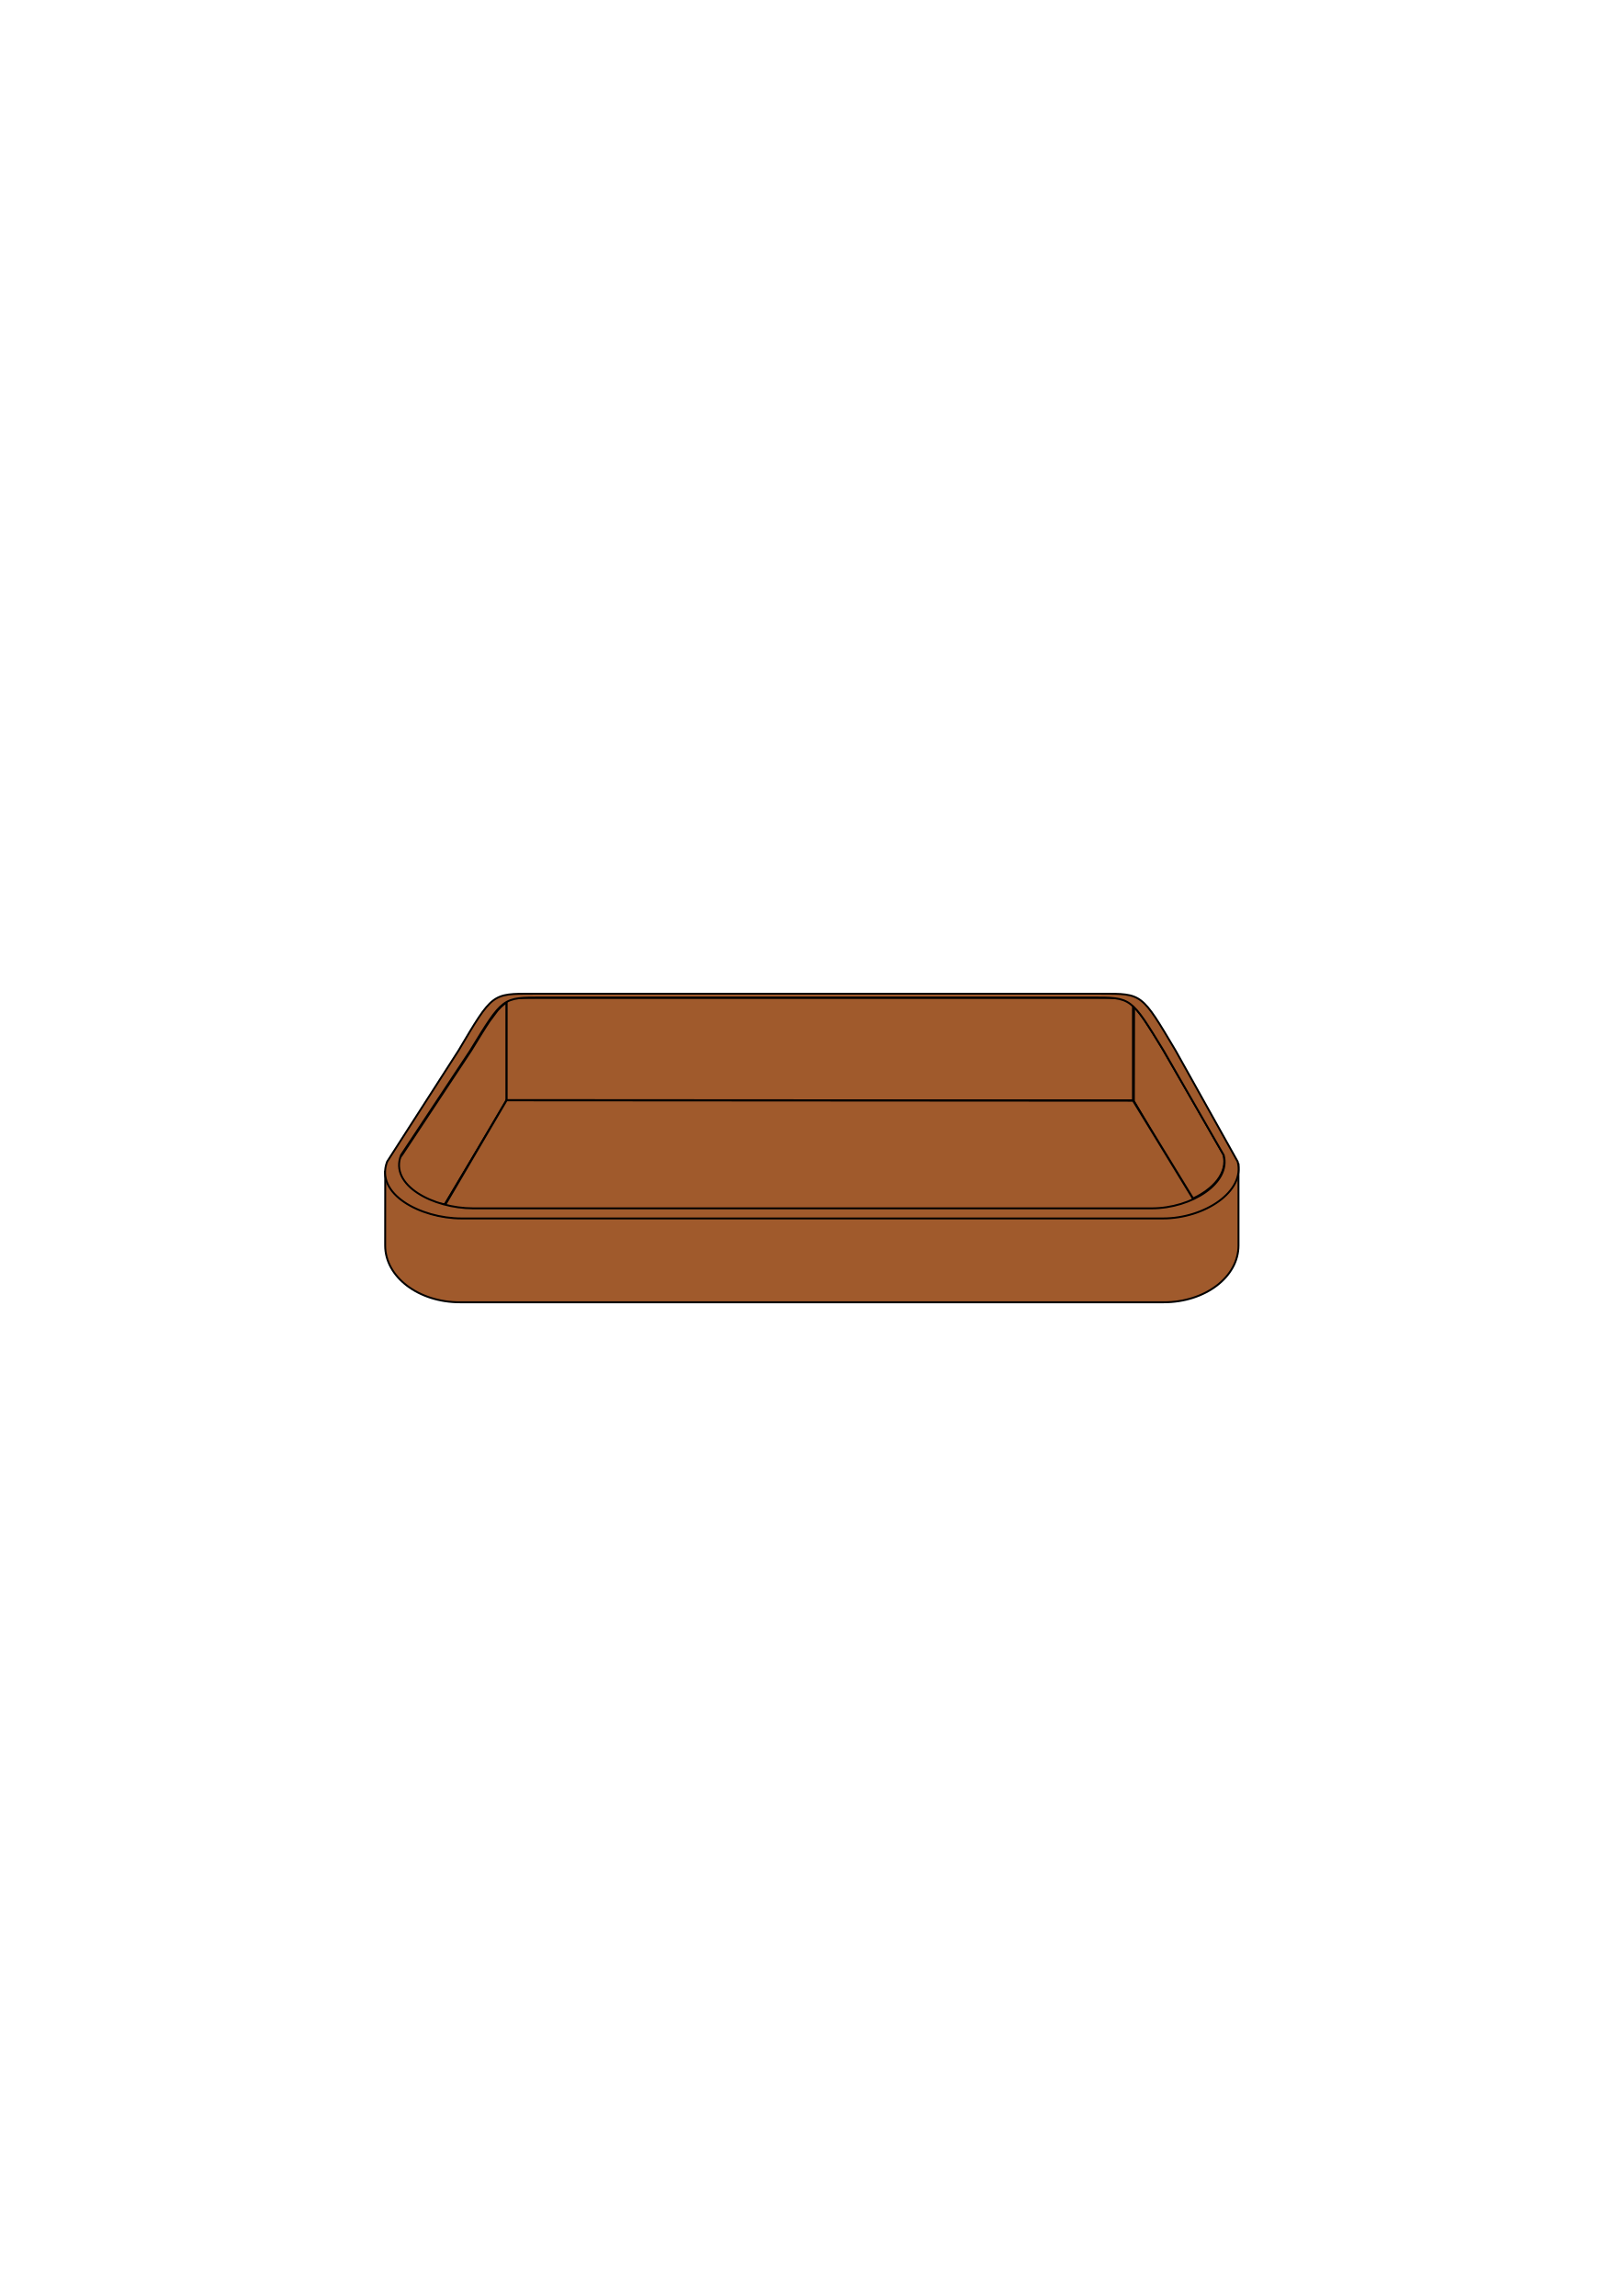
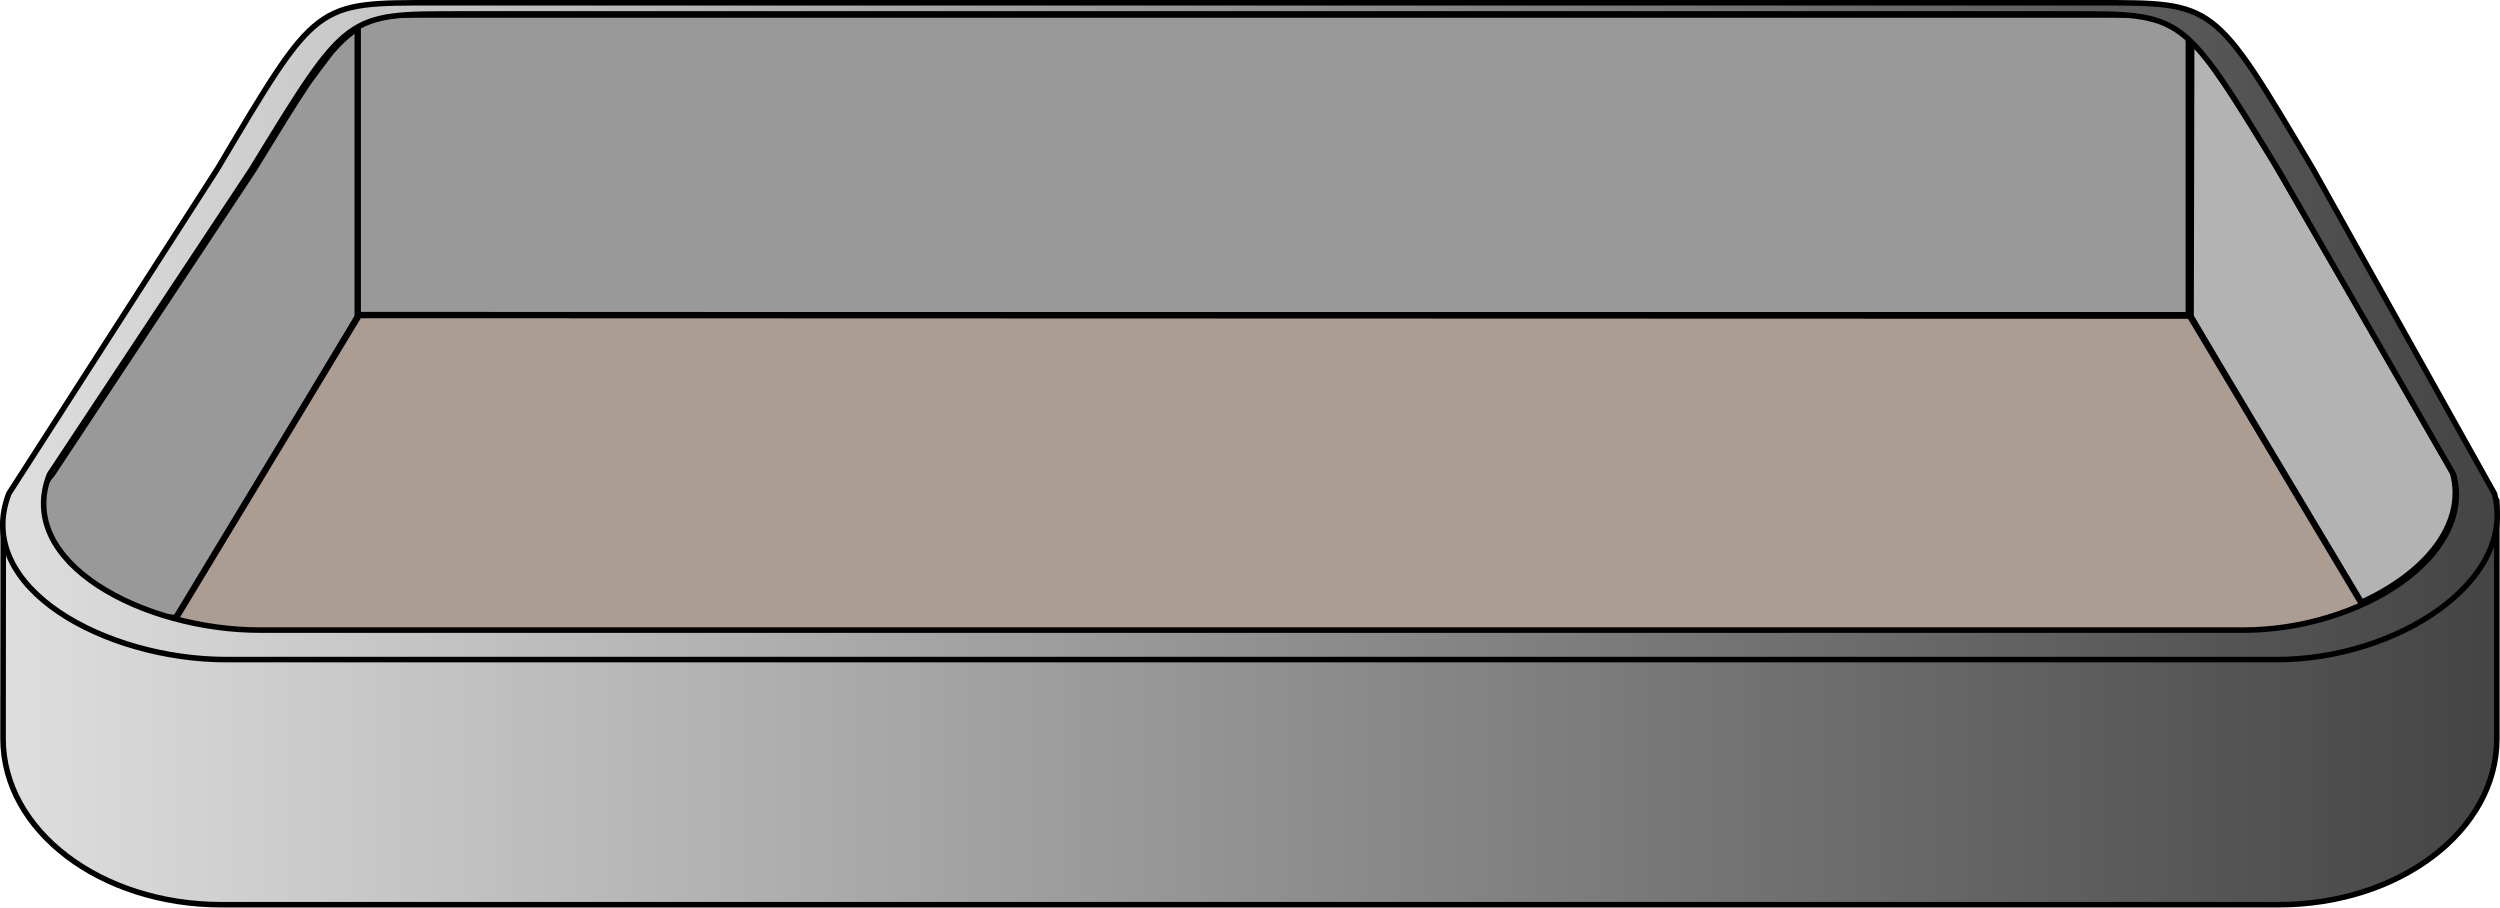
- <svg xmlns="http://www.w3.org/2000/svg" width="744.094" height="1052.362" id="svg2">
-   <defs id="defs4" />
-   <g id="layer1">
-     <g id="g8488" transform="translate(20.69544,337.8058)" style="fill:#a05a2c">
-       <path id="path8438" d="M 498.963,123.622 L 498.869,166.872 L 525.182,211.935 C 535.317,207.497 542.232,199.703 539.994,191.341 L 525.182,165.56 L 511.775,142.372 C 505.821,132.652 502.273,126.886 498.963,123.622 z " style="fill:#a05a2c;fill-rule:evenodd;stroke:black;stroke-width:0.98px;stroke-linecap:butt;stroke-linejoin:miter;stroke-opacity:1" />
-       <path id="path8481" d="M 212.191,121.085 C 210.557,121.921 209.081,123.147 207.503,124.928 C 207.453,124.985 207.398,125.027 207.347,125.085 C 207.155,125.328 206.98,125.551 206.785,125.803 C 205.783,127.097 204.695,128.547 203.566,130.116 C 201.286,133.486 198.617,137.882 195.066,143.679 L 163.41,191.491 C 156.192,199.631 170.725,213.905 183.245,214.249 L 212.066,166.022 L 212.191,121.085 z " style="fill:#a05a2c;fill-rule:evenodd;stroke:black;stroke-width:1.187px;stroke-linecap:butt;stroke-linejoin:miter;stroke-opacity:1" />
-       <rect y="119.505" x="211.429" height="47.143" width="287.143" id="rect6576" style="fill:#a05a2c;fill-rule:evenodd;stroke:black;stroke-width:1px;stroke-linecap:butt;stroke-linejoin:miter;stroke-opacity:1" />
-       <path id="rect8483" d="M 211.429,166.469 L 498.571,166.648 L 534.821,225.934 L 176.607,225.755 L 211.429,166.469 z " style="fill:#a05a2c;fill-rule:evenodd;stroke:black;stroke-width:1px;stroke-linecap:butt;stroke-linejoin:miter;stroke-opacity:1" />
-       <g id="g6572" style="fill:#a05a2c">
-         <path style="fill:#a05a2c;fill-rule:evenodd;stroke:black;stroke-width:0.871px;stroke-linecap:butt;stroke-linejoin:miter;stroke-opacity:1" d="M 546.812,195.656 C 545.857,209.412 530.942,220.281 512.562,220.281 L 189.594,220.281 C 172.665,220.281 158.693,211.078 155.844,198.875 L 155.812,233.062 C 155.812,247.476 171.086,259.094 190.062,259.094 L 512.625,259.094 C 531.601,259.094 546.875,247.476 546.875,233.062 L 546.875,195.688 C 546.851,195.676 546.834,195.661 546.812,195.656 z " id="path6513" />
-         <path style="fill:#a05a2c;fill-rule:evenodd;stroke:black;stroke-width:0.869px;stroke-linecap:butt;stroke-linejoin:miter;stroke-opacity:1" d="M 223.562,117.656 C 204.648,117.656 205.086,117.349 189.438,143.688 L 156.719,194.625 C 151.03,209.396 171.929,220.656 190.844,220.656 L 512.344,220.656 C 531.258,220.656 550.055,208.325 546.5,194.625 L 518.031,143.688 C 502.383,117.349 502.821,117.656 483.906,117.656 L 223.562,117.656 z M 227.75,119.406 L 479.562,119.406 C 497.857,119.406 497.458,119.107 512.594,143.812 L 540.094,191.625 C 543.532,204.475 525.388,216.031 507.094,216.031 L 196.125,216.031 C 177.83,216.031 157.592,205.48 163.094,191.625 L 194.75,143.812 C 209.885,119.107 209.455,119.406 227.75,119.406 z " id="path6564" />
+ <svg xmlns="http://www.w3.org/2000/svg" xmlns:xlink="http://www.w3.org/1999/xlink" width="392.038" height="142.308" id="svg2" version="1.0">
+   <defs id="defs4">
+     <linearGradient id="linearGradient2855">
+       <stop id="stop2857" offset="0" style="stop-color:#dedede;stop-opacity:1;" />
+       <stop id="stop2859" offset="1" style="stop-color:#454445;stop-opacity:1;" />
+     </linearGradient>
+     <linearGradient xlink:href="#linearGradient2855" id="linearGradient2851" x1="155.377" y1="227.375" x2="547.31" y2="227.375" gradientUnits="userSpaceOnUse" />
+     <linearGradient xlink:href="#linearGradient2855" id="linearGradient2876" x1="155.333" y1="169.156" x2="547.371" y2="169.156" gradientUnits="userSpaceOnUse" />
+     <linearGradient xlink:href="#linearGradient2855" id="linearGradient1916" gradientUnits="userSpaceOnUse" x1="155.377" y1="227.375" x2="547.31" y2="227.375" />
+     <linearGradient xlink:href="#linearGradient2855" id="linearGradient1918" gradientUnits="userSpaceOnUse" x1="155.333" y1="169.156" x2="547.371" y2="169.156" />
+   </defs>
+   <g id="layer1" transform="translate(-4.903266e-5,-4.559586e-5)">
+     <g id="g2861">
+       <path id="path8481" d="M 56.858,3.863 C 55.224,4.699 53.748,5.925 52.17,7.707 C 52.12,7.764 52.065,7.805 52.014,7.863 C 51.822,8.106 51.648,8.329 51.452,8.582 C 50.45,9.876 49.362,11.325 48.233,12.895 C 45.953,16.265 43.284,20.661 39.733,26.457 L 8.077,74.27 C 0.859,82.409 15.393,96.684 27.912,97.027 L 56.733,48.801 L 56.858,3.863 z " style="fill:#999;fill-rule:evenodd;stroke:black;stroke-width:1.187px;stroke-linecap:butt;stroke-linejoin:round;stroke-opacity:1" />
+       <path id="path8438" d="M 343.63,6.401 L 343.536,49.651 L 369.849,94.714 C 379.984,90.275 386.899,82.482 384.661,74.12 L 369.849,48.339 L 356.443,25.151 C 350.488,15.431 346.94,9.665 343.63,6.401 z " style="fill:#b3b3b3;fill-rule:evenodd;stroke:black;stroke-width:0.98px;stroke-linecap:butt;stroke-linejoin:round;stroke-opacity:1" />
+       <rect y="2.284" x="56.096" height="47.143" width="287.143" id="rect6576" style="fill:#999;fill-rule:evenodd;stroke:black;stroke-width:1px;stroke-linecap:butt;stroke-linejoin:round;stroke-opacity:1" />
+       <path id="rect8483" d="M 56.297,49.404 L 343.395,49.493 L 378.774,108.712 L 20.56,108.534 L 56.297,49.404 z " style="fill:#ac9d93;fill-rule:evenodd;stroke:black;stroke-width:1px;stroke-linecap:butt;stroke-linejoin:round;stroke-opacity:1" />
+       <g transform="translate(-155.3329,-117.2214)" id="g6572" style="fill:#2b1100;stroke-linejoin:round">
+         <path style="fill:url(#linearGradient1916);fill-opacity:1;fill-rule:evenodd;stroke:black;stroke-width:0.871;stroke-linecap:butt;stroke-linejoin:round;stroke-miterlimit:4;stroke-dasharray:none;stroke-opacity:1" d="M 546.812,195.656 C 545.857,209.412 530.942,220.281 512.562,220.281 L 189.594,220.281 C 172.665,220.281 158.693,211.078 155.844,198.875 L 155.812,233.062 C 155.812,247.476 171.086,259.094 190.062,259.094 L 512.625,259.094 C 531.601,259.094 546.875,247.476 546.875,233.062 L 546.875,195.688 C 546.851,195.676 546.834,195.661 546.812,195.656 z " id="path6513" />
+         <path style="fill:url(#linearGradient1918);fill-opacity:1;fill-rule:evenodd;stroke:black;stroke-width:0.869px;stroke-linecap:butt;stroke-linejoin:round;stroke-opacity:1" d="M 223.562,117.656 C 204.648,117.656 205.086,117.349 189.438,143.688 L 156.719,194.625 C 151.03,209.396 171.929,220.656 190.844,220.656 L 512.344,220.656 C 531.258,220.656 550.055,208.325 546.5,194.625 L 518.031,143.688 C 502.383,117.349 502.821,117.656 483.906,117.656 L 223.562,117.656 z M 227.75,119.406 L 479.562,119.406 C 497.857,119.406 497.458,119.107 512.594,143.812 L 540.094,191.625 C 543.532,204.475 525.388,216.031 507.094,216.031 L 196.125,216.031 C 177.83,216.031 157.592,205.48 163.094,191.625 L 194.75,143.812 C 209.885,119.107 209.455,119.406 227.75,119.406 z " id="path6564" />
      </g>
    </g>
  </g>
</svg>
